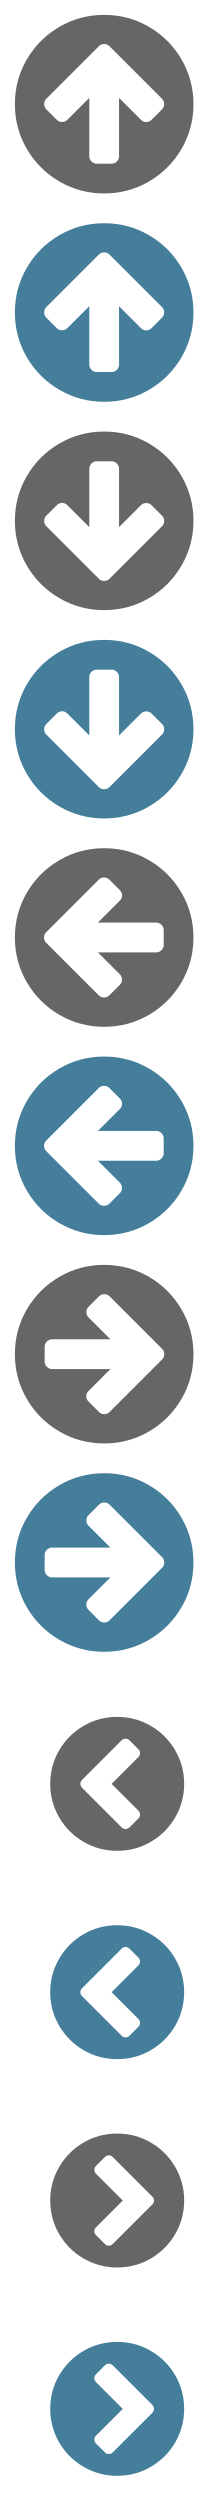
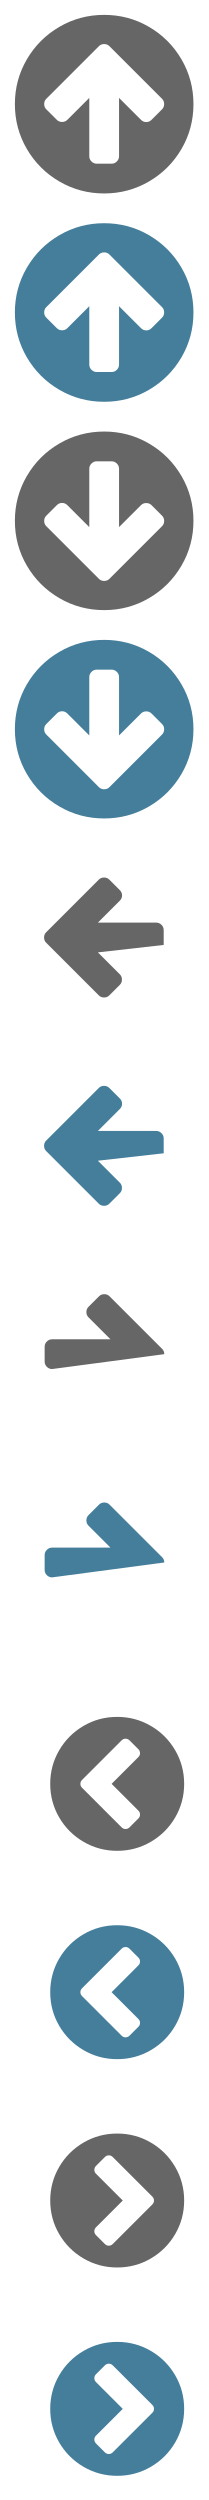
<svg xmlns="http://www.w3.org/2000/svg" xmlns:xlink="http://www.w3.org/1999/xlink" width="16" height="192" viewBox="0 0 1792 21504">
  <defs>
    <g id="up">
      <path d="M1412 895q0-27-18-45l-362-362-91-91q-18-18-45-18t-45 18l-91 91-362 362q-18 18-18 45t18 45l91 91q18 18 45 18t45-18l189-189v502q0 26 19 45t45 19h128q26 0 45-19t19-45v-502l189 189q19 19 45 19t45-19l91-91q18-18 18-45zm252 1q0 209-103 385.5t-279.5 279.5-385.5 103-385.5-103-279.5-279.5-103-385.5 103-385.5 279.5-279.5 385.5-103 385.5 103 279.5 279.5 103 385.5z" />
    </g>
    <g id="down">
      <path d="M1412 897q0-27-18-45l-91-91q-18-18-45-18t-45 18l-189 189v-502q0-26-19-45t-45-19h-128q-26 0-45 19t-19 45v502l-189-189q-19-19-45-19t-45 19l-91 91q-18 18-18 45t18 45l362 362 91 91q18 18 45 18t45-18l91-91 362-362q18-18 18-45zm252-1q0 209-103 385.5t-279.5 279.5-385.5 103-385.5-103-279.5-279.5-103-385.5 103-385.5 279.5-279.5 385.5-103 385.5 103 279.5 279.5 103 385.5z" />
    </g>
    <g id="left">
-       <path d="M1408 960v-128q0-26-19-45t-45-19h-502l189-189q19-19 19-45t-19-45l-91-91q-18-18-45-18t-45 18l-362 362-91 91q-18 18-18 45t18 45l91 91 362 362q18 18 45 18t45-18l91-91q18-18 18-45t-18-45l-189-189h502q26 0 45-19t19-45zm256-64q0 209-103 385.5t-279.5 279.5-385.5 103-385.5-103-279.5-279.5-103-385.5 103-385.5 279.5-279.5 385.5-103 385.5 103 279.5 279.5 103 385.5z" />
+       <path d="M1408 960v-128q0-26-19-45t-45-19h-502l189-189q19-19 19-45t-19-45l-91-91q-18-18-45-18t-45 18l-362 362-91 91q-18 18-18 45t18 45l91 91 362 362q18 18 45 18t45-18l91-91q18-18 18-45t-18-45l-189-189p02q26 0 45-19t19-45zm256-64q0 209-103 385.5t-279.5 279.5-385.5 103-385.5-103-279.5-279.5-103-385.5 103-385.5 279.5-279.5 385.5-103 385.5 103 279.5 279.5 103 385.5z" />
    </g>
    <g id="right">
-       <path d="M1413 896q0-27-18-45l-91-91-362-362q-18-18-45-18t-45 18l-91 91q-18 18-18 45t18 45l189 189h-502q-26 0-45 19t-19 45v128q0 26 19 45t45 19h502l-189 189q-19 19-19 45t19 45l91 91q18 18 45 18t45-18l362-362 91-91q18-18 18-45zm251 0q0 209-103 385.5t-279.5 279.5-385.5 103-385.5-103-279.5-279.5-103-385.5 103-385.5 279.5-279.5 385.5-103 385.5 103 279.5 279.5 103 385.5z" />
+       <path d="M1413 896q0-27-18-45l-91-91-362-362q-18-18-45-18t-45 18l-91 91q-18 18-18 45t18 45l189 189h-502q-26 0-45 19t-19 45v128q0 26 19 45t45 19p02l-189 189q-19 19-19 45t19 45l91 91q18 18 45 18t45-18l362-362 91-91q18-18 18-45zm251 0q0 209-103 385.5t-279.5 279.5-385.5 103-385.5-103-279.5-279.5-103-385.5 103-385.5 279.5-279.5 385.5-103 385.5 103 279.5 279.5 103 385.5z" />
    </g>
    <g id="clearall">
      <path transform="translate(336, 336) scale(0.75)" d="M1037 1395l102-102q19-19 19-45t-19-45l-307-307 307-307q19-19 19-45t-19-45l-102-102q-19-19-45-19t-45 19l-454 454q-19 19-19 45t19 45l454 454q19 19 45 19t45-19zm627-499q0 209-103 385.5t-279.5 279.5-385.5 103-385.5-103-279.5-279.5-103-385.5 103-385.5 279.5-279.5 385.5-103 385.5 103 279.5 279.5 103 385.5z" />
    </g>
    <g id="chooseall">
      <path transform="translate(336, 336) scale(0.75)" d="M845 1395l454-454q19-19 19-45t-19-45l-454-454q-19-19-45-19t-45 19l-102 102q-19 19-19 45t19 45l307 307-307 307q-19 19-19 45t19 45l102 102q19 19 45 19t45-19zm819-499q0 209-103 385.5t-279.5 279.5-385.5 103-385.5-103-279.5-279.5-103-385.5 103-385.5 279.5-279.5 385.5-103 385.5 103 279.5 279.5 103 385.5z" />
    </g>
  </defs>
  <use xlink:href="#up" x="0" y="0" fill="#666666" />
  <use xlink:href="#up" x="0" y="1792" fill="#447e9b" />
  <use xlink:href="#down" x="0" y="3584" fill="#666666" />
  <use xlink:href="#down" x="0" y="5376" fill="#447e9b" />
  <use xlink:href="#left" x="0" y="7168" fill="#666666" />
  <use xlink:href="#left" x="0" y="8960" fill="#447e9b" />
  <use xlink:href="#right" x="0" y="10752" fill="#666666" />
  <use xlink:href="#right" x="0" y="12544" fill="#447e9b" />
  <use xlink:href="#clearall" x="0" y="14336" fill="#666666" />
  <use xlink:href="#clearall" x="0" y="16128" fill="#447e9b" />
  <use xlink:href="#chooseall" x="0" y="17920" fill="#666666" />
  <use xlink:href="#chooseall" x="0" y="19712" fill="#447e9b" />
</svg>
